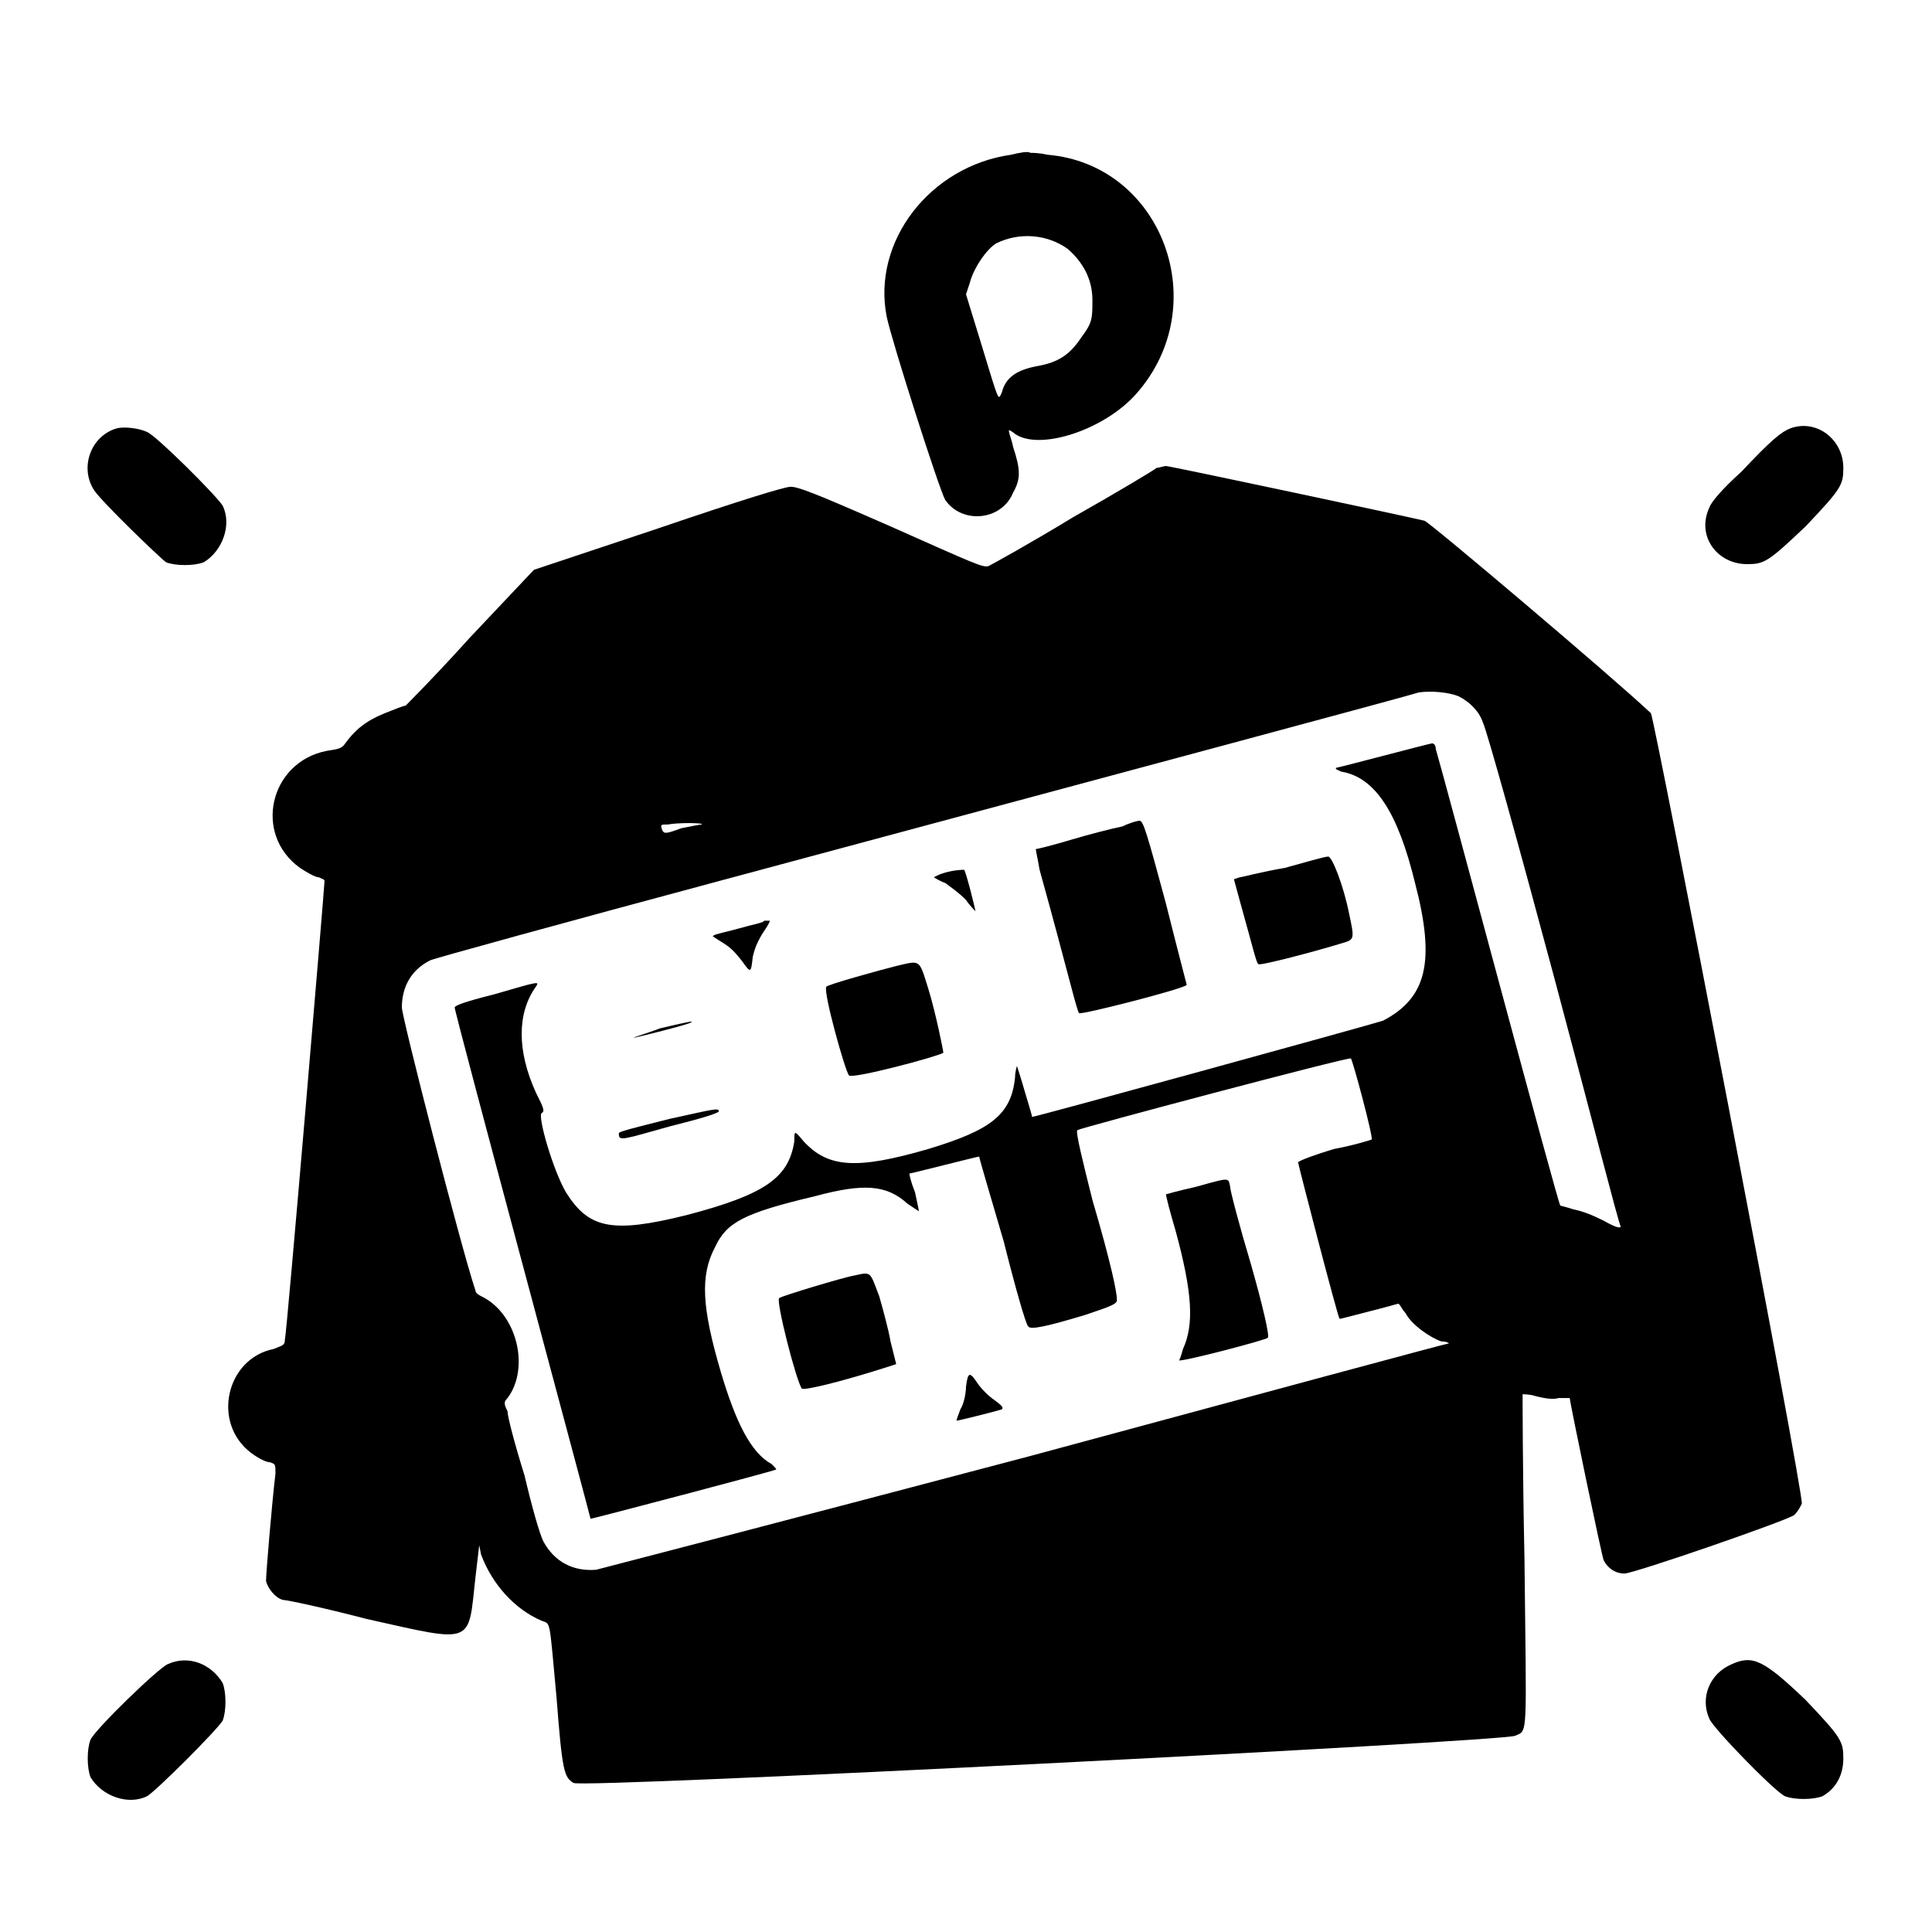
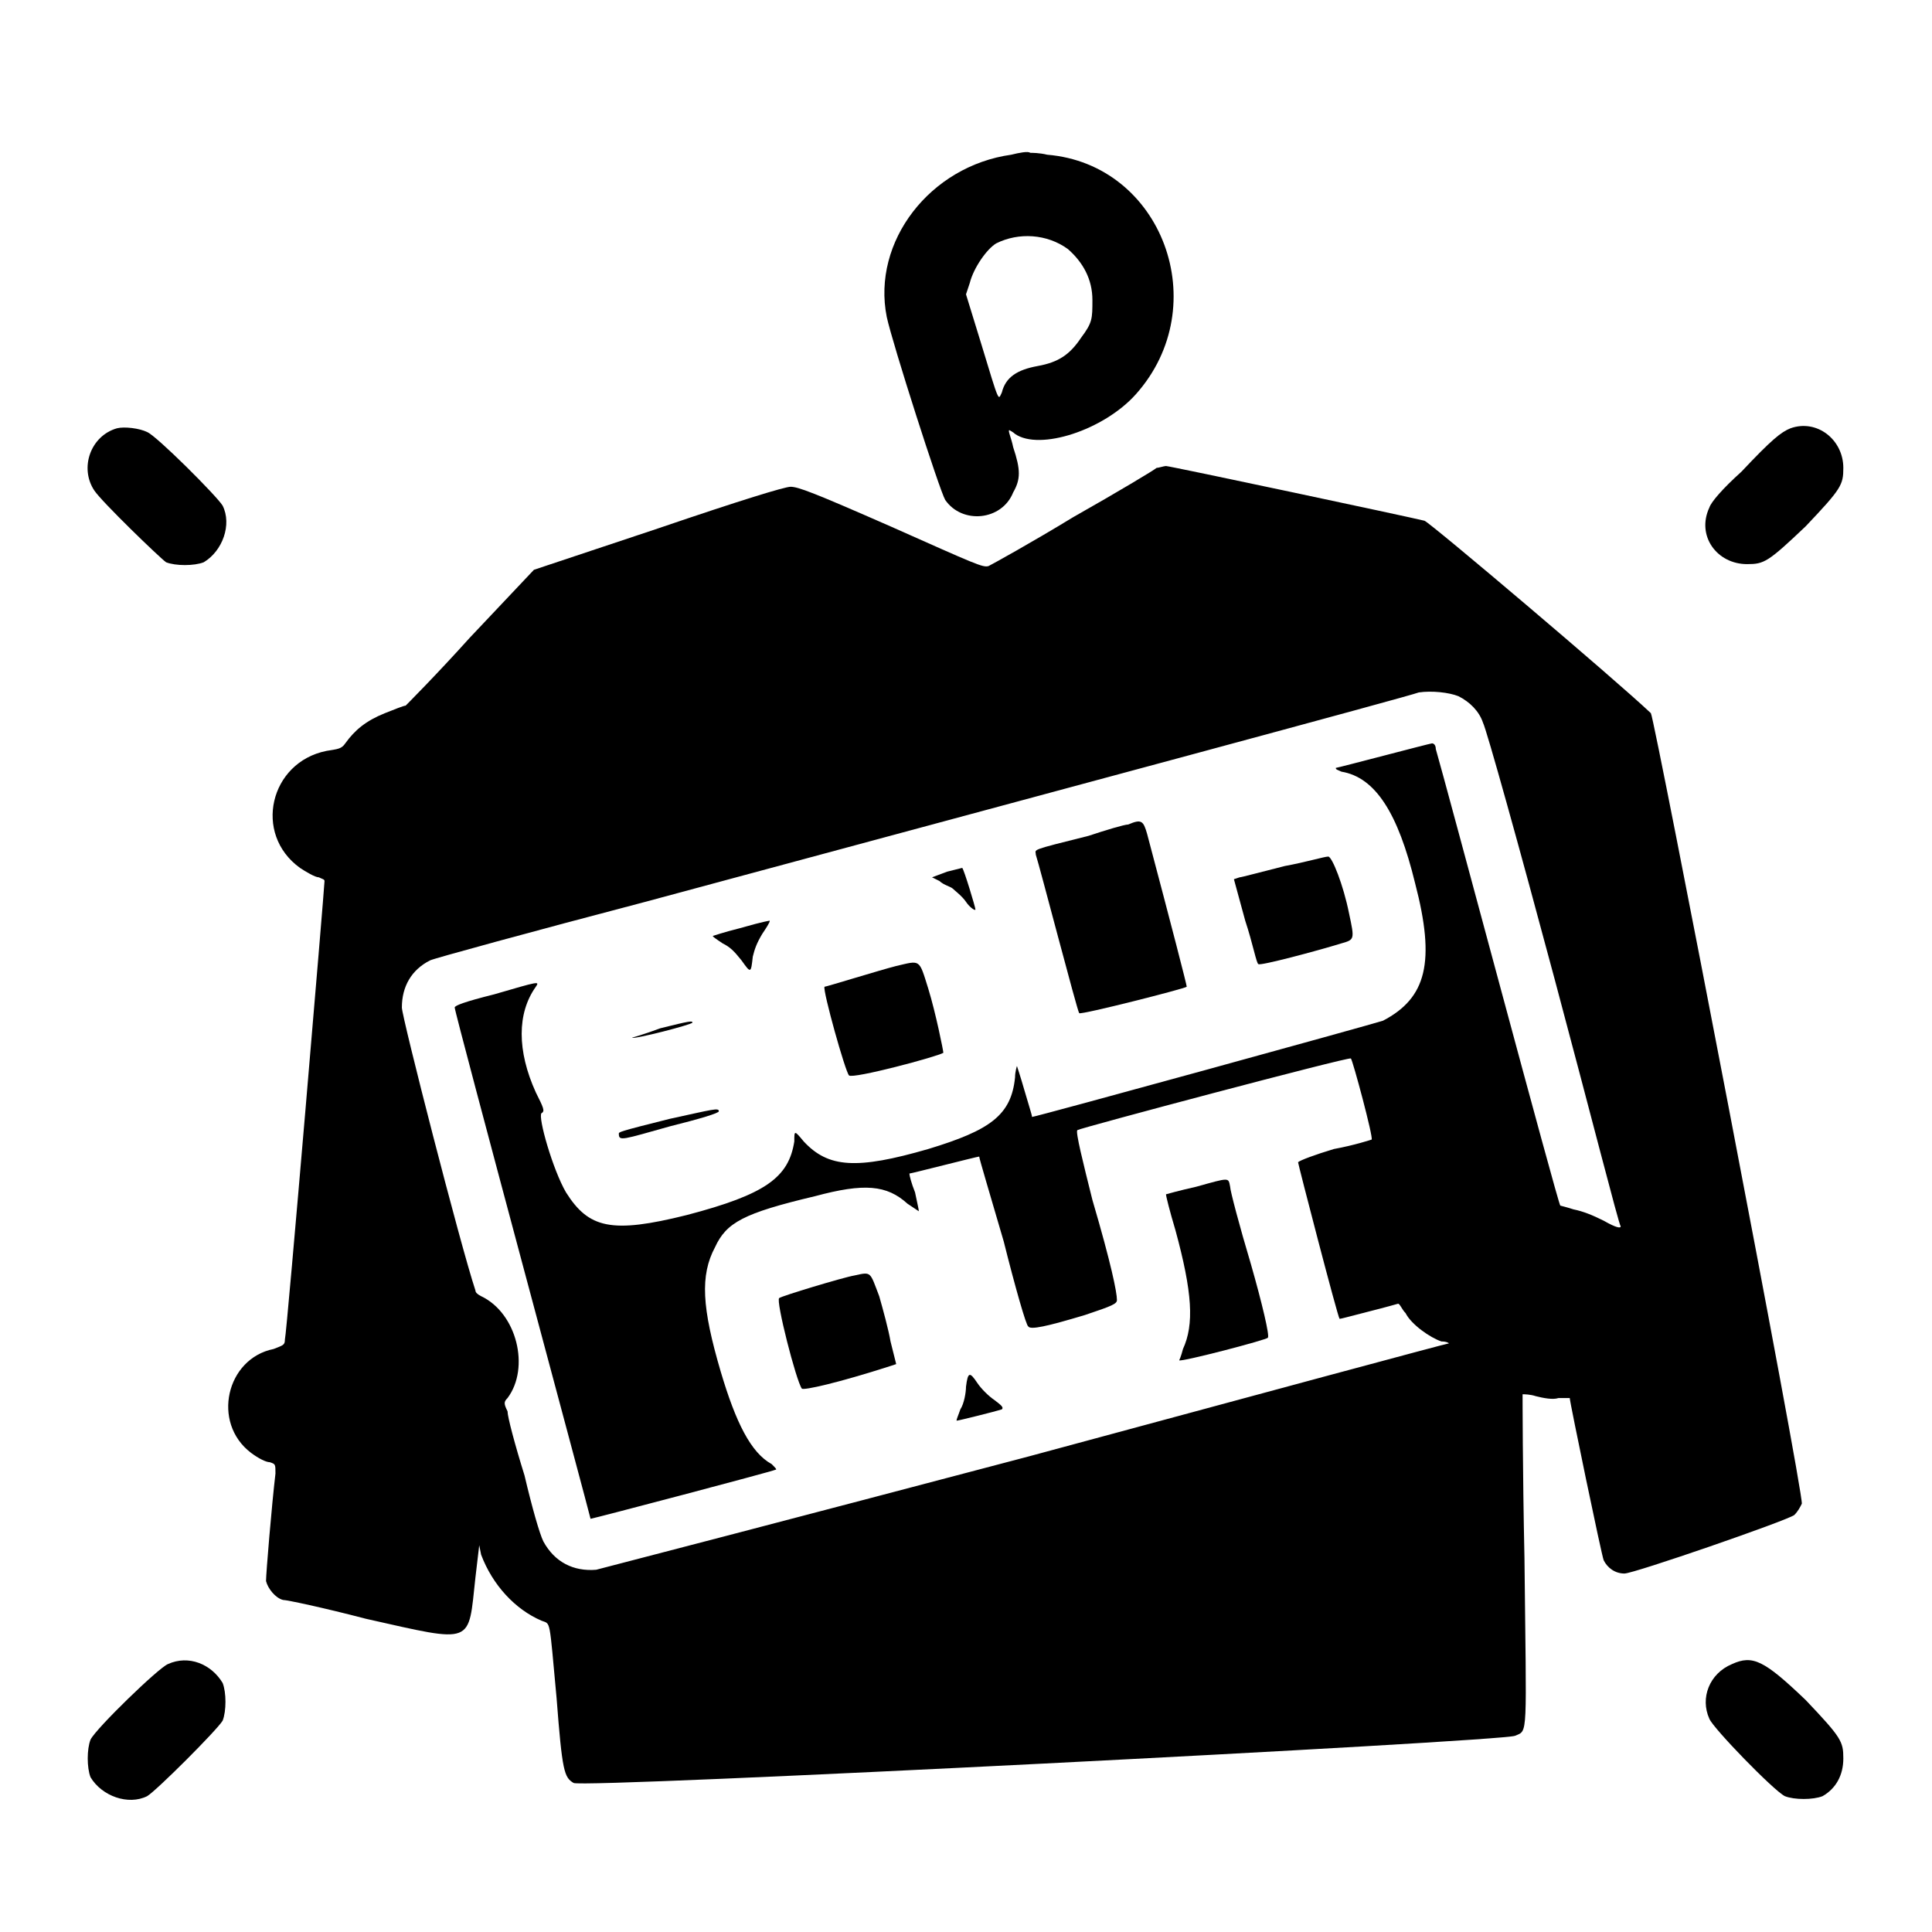
<svg xmlns="http://www.w3.org/2000/svg" version="1.0" width="512" height="512" viewBox="0 0 512 512" preserveAspectRatio="xMidYMid meet">
  <g transform="translate(0,512) scale(0.5,-0.5)" fill="#000000" fill-rule="evenodd" stroke="none">
    <path d="M536 942 c-43 -6 -74 -46 -66 -86 3 -14 28 -92 31 -97 9 -13 30 -11 36 4 4 7 4 12 0 24 -1 5 -3 9 -2 9 0 0 2 -1 3 -2 13 -9 47 2 64 21 42 47 14 122 -47 127 -4 1 -8 1 -9 1 -1 1 -6 0 -10 -1z m30 -50 c8 -7 13 -16 13 -27 0 -10 0 -12 -6 -20 -6 -9 -12 -13 -23 -15 -11 -2 -17 -6 -19 -14 -2 -4 -1 -7 -11 26 l-8 26 2 6 c2 8 9 18 14 21 12 6 27 5 38 -3z" />
    <path d="M62 797 c-14 -4 -20 -21 -12 -33 4 -6 34 -35 38 -38 5 -2 15 -2 20 0 10 6 15 20 10 30 -3 5 -35 37 -40 39 -4 2 -12 3 -16 2z" />
    <path d="M949 797 c-5 -2 -10 -6 -26 -23 -10 -9 -16 -16 -17 -19 -7 -15 4 -30 20 -30 9 0 11 1 31 20 19 20 20 22 20 31 0 15 -14 26 -28 21z" />
-     <path d="M613 776 c-1 -1 -21 -13 -44 -26 -23 -14 -43 -25 -45 -26 -3 -1 -7 1 -52 21 -41 18 -49 21 -53 21 -3 0 -26 -7 -70 -22 l-66 -22 -34 -36 c-18 -20 -34 -36 -34 -36 -1 0 -6 -2 -11 -4 -10 -4 -16 -9 -21 -16 -2 -3 -4 -3 -10 -4 -30 -6 -39 -44 -14 -62 3 -2 8 -5 10 -5 2 -1 3 -1 3 -2 0 -3 -20 -240 -21 -243 0 -3 -1 -3 -6 -5 -25 -5 -33 -39 -12 -55 4 -3 8 -5 10 -5 3 -1 3 -1 3 -6 -2 -17 -5 -53 -5 -57 1 -4 5 -9 9 -10 2 0 21 -4 44 -10 58 -13 54 -14 58 22 l2 17 1 -5 c6 -16 18 -29 32 -35 5 -2 4 2 8 -41 3 -39 4 -42 9 -45 4 -3 493 22 499 25 7 3 6 -2 5 94 -1 47 -1 86 -1 87 1 0 4 0 7 -1 4 -1 9 -2 12 -1 3 0 6 0 6 0 0 -2 17 -84 18 -86 2 -4 6 -7 11 -7 5 0 86 28 90 31 2 2 3 4 4 6 1 6 -78 416 -80 419 -19 18 -117 101 -120 102 -8 2 -135 29 -137 29 -1 0 -4 -1 -5 -1z m160 -121 c6 -3 11 -8 13 -14 2 -4 19 -65 38 -136 19 -71 34 -130 35 -131 0 -1 -2 -1 -9 3 -6 3 -11 5 -16 6 -3 1 -7 2 -7 2 -1 0 -61 225 -66 242 0 2 -1 3 -2 3 -1 0 -50 -13 -51 -13 0 -1 1 -1 3 -2 18 -3 30 -22 39 -59 11 -42 6 -61 -17 -73 -6 -2 -184 -51 -186 -51 0 1 -2 7 -4 14 -2 7 -4 13 -4 13 0 0 -1 -3 -1 -6 -2 -20 -13 -28 -46 -38 -38 -11 -53 -10 -66 4 -5 6 -5 6 -5 0 -3 -19 -15 -28 -57 -39 -40 -10 -52 -7 -64 12 -7 12 -15 40 -13 42 2 1 1 3 -3 11 -10 22 -10 42 0 56 2 3 2 3 -22 -4 -16 -4 -21 -6 -21 -7 0 -3 72 -270 72 -271 1 0 96 25 98 26 1 0 0 1 -2 3 -11 6 -19 22 -27 49 -10 34 -11 51 -3 66 6 13 15 18 53 27 26 7 38 6 49 -4 3 -2 6 -4 6 -4 0 1 -1 5 -2 10 -2 5 -3 9 -3 10 1 0 36 9 37 9 0 -1 6 -21 13 -45 6 -24 12 -45 13 -45 1 -2 10 0 30 6 15 5 17 6 17 8 0 4 -3 19 -13 53 -5 20 -9 36 -8 37 1 1 144 39 145 38 1 -1 12 -42 11 -43 0 0 -9 -3 -20 -5 -10 -3 -18 -6 -19 -7 0 -1 21 -82 22 -83 1 0 8 2 16 4 8 2 15 4 15 4 1 0 2 -3 4 -5 3 -6 13 -13 19 -15 3 0 4 -1 4 -1 -1 0 -101 -27 -223 -60 -125 -33 -225 -59 -229 -60 -12 -1 -22 4 -28 15 -2 4 -6 18 -10 35 -5 16 -9 31 -9 34 -2 4 -2 5 0 7 12 16 5 45 -14 54 -2 1 -3 2 -3 3 -8 24 -39 145 -39 150 0 11 5 20 15 25 2 1 71 20 153 42 238 64 365 98 371 100 7 1 16 0 21 -2z m-401 -68 c-1 0 -6 -1 -11 -2 -8 -3 -9 -3 -10 -1 -1 3 -1 3 3 3 5 1 19 1 18 0z" />
-     <path d="M595 586 c-5 -1 -17 -4 -27 -7 -10 -3 -18 -5 -19 -5 0 -1 1 -5 2 -11 15 -54 20 -76 21 -76 1 -1 56 13 57 15 0 0 -5 19 -11 43 -10 37 -12 44 -14 44 -1 0 -5 -1 -9 -3z" />
-     <path d="M681 564 c-12 -2 -23 -5 -24 -5 l-3 -1 3 -11 c7 -25 9 -34 10 -34 1 -1 31 7 44 11 7 2 7 2 4 16 -3 15 -9 30 -11 30 -2 0 -12 -3 -23 -6z" />
-     <path d="M503 562 c-5 -1 -8 -3 -8 -3 0 0 3 -2 6 -3 4 -3 7 -5 11 -9 2 -3 5 -6 5 -6 0 1 -5 21 -6 22 0 0 -4 0 -8 -1z" />
-     <path d="M405 536 c0 -1 -6 -2 -13 -4 -7 -2 -13 -3 -14 -4 -1 0 1 -1 4 -3 5 -3 7 -5 11 -10 5 -7 5 -7 6 2 1 4 2 7 5 12 2 3 4 6 4 7 0 0 -3 0 -3 0z" />
-     <path d="M475 512 c-8 -2 -37 -10 -37 -11 -2 -2 10 -45 12 -47 2 -2 47 10 50 12 0 1 -4 21 -8 34 -5 16 -4 15 -17 12z" />
-     <path d="M350 479 c-8 -3 -15 -5 -14 -5 1 0 29 7 30 8 2 1 1 1 -16 -3z" />
+     <path d="M613 776 c-1 -1 -21 -13 -44 -26 -23 -14 -43 -25 -45 -26 -3 -1 -7 1 -52 21 -41 18 -49 21 -53 21 -3 0 -26 -7 -70 -22 l-66 -22 -34 -36 c-18 -20 -34 -36 -34 -36 -1 0 -6 -2 -11 -4 -10 -4 -16 -9 -21 -16 -2 -3 -4 -3 -10 -4 -30 -6 -39 -44 -14 -62 3 -2 8 -5 10 -5 2 -1 3 -1 3 -2 0 -3 -20 -240 -21 -243 0 -3 -1 -3 -6 -5 -25 -5 -33 -39 -12 -55 4 -3 8 -5 10 -5 3 -1 3 -1 3 -6 -2 -17 -5 -53 -5 -57 1 -4 5 -9 9 -10 2 0 21 -4 44 -10 58 -13 54 -14 58 22 l2 17 1 -5 c6 -16 18 -29 32 -35 5 -2 4 2 8 -41 3 -39 4 -42 9 -45 4 -3 493 22 499 25 7 3 6 -2 5 94 -1 47 -1 86 -1 87 1 0 4 0 7 -1 4 -1 9 -2 12 -1 3 0 6 0 6 0 0 -2 17 -84 18 -86 2 -4 6 -7 11 -7 5 0 86 28 90 31 2 2 3 4 4 6 1 6 -78 416 -80 419 -19 18 -117 101 -120 102 -8 2 -135 29 -137 29 -1 0 -4 -1 -5 -1z m160 -121 c6 -3 11 -8 13 -14 2 -4 19 -65 38 -136 19 -71 34 -130 35 -131 0 -1 -2 -1 -9 3 -6 3 -11 5 -16 6 -3 1 -7 2 -7 2 -1 0 -61 225 -66 242 0 2 -1 3 -2 3 -1 0 -50 -13 -51 -13 0 -1 1 -1 3 -2 18 -3 30 -22 39 -59 11 -42 6 -61 -17 -73 -6 -2 -184 -51 -186 -51 0 1 -2 7 -4 14 -2 7 -4 13 -4 13 0 0 -1 -3 -1 -6 -2 -20 -13 -28 -46 -38 -38 -11 -53 -10 -66 4 -5 6 -5 6 -5 0 -3 -19 -15 -28 -57 -39 -40 -10 -52 -7 -64 12 -7 12 -15 40 -13 42 2 1 1 3 -3 11 -10 22 -10 42 0 56 2 3 2 3 -22 -4 -16 -4 -21 -6 -21 -7 0 -3 72 -270 72 -271 1 0 96 25 98 26 1 0 0 1 -2 3 -11 6 -19 22 -27 49 -10 34 -11 51 -3 66 6 13 15 18 53 27 26 7 38 6 49 -4 3 -2 6 -4 6 -4 0 1 -1 5 -2 10 -2 5 -3 9 -3 10 1 0 36 9 37 9 0 -1 6 -21 13 -45 6 -24 12 -45 13 -45 1 -2 10 0 30 6 15 5 17 6 17 8 0 4 -3 19 -13 53 -5 20 -9 36 -8 37 1 1 144 39 145 38 1 -1 12 -42 11 -43 0 0 -9 -3 -20 -5 -10 -3 -18 -6 -19 -7 0 -1 21 -82 22 -83 1 0 8 2 16 4 8 2 15 4 15 4 1 0 2 -3 4 -5 3 -6 13 -13 19 -15 3 0 4 -1 4 -1 -1 0 -101 -27 -223 -60 -125 -33 -225 -59 -229 -60 -12 -1 -22 4 -28 15 -2 4 -6 18 -10 35 -5 16 -9 31 -9 34 -2 4 -2 5 0 7 12 16 5 45 -14 54 -2 1 -3 2 -3 3 -8 24 -39 145 -39 150 0 11 5 20 15 25 2 1 53 15 114 31 230 62 405 109 410 111 7 1 16 0 21 -2z" />
+     <path d="M598 587 c-2 0 -12 -3 -21 -6 -32 -8 -28 -7 -28 -10 2 -6 22 -83 23 -84 1 -1 56 13 57 14 0 1 -8 32 -21 81 -2 7 -3 8 -10 5z" />
+     <path d="M681 565 c-12 -3 -23 -6 -24 -6 l-3 -1 6 -22 c4 -12 6 -23 7 -23 1 -1 31 7 44 11 7 2 7 2 4 16 -3 15 -9 30 -11 30 -2 0 -12 -3 -23 -5z" />
+     <path d="M502 562 l-8 -3 4 -2 c2 -2 6 -3 7 -4 1 -1 5 -4 7 -7 2 -3 5 -5 5 -4 0 1 -6 21 -7 22 0 0 -4 -1 -8 -2z" />
+     <path d="M392 532 c-8 -2 -14 -4 -14 -4 -1 0 2 -2 5 -4 4 -2 6 -4 10 -9 5 -7 5 -7 6 2 1 4 2 7 5 12 2 3 4 6 4 7 0 0 -2 0 -16 -4z" />
+     <path d="M475 512 c-8 -2 -37 -11 -38 -11 -1 -2 11 -45 13 -47 2 -2 47 10 50 12 0 1 -4 21 -8 34 -5 16 -4 15 -17 12z" />
+     <path d="M350 479 c-8 -3 -15 -5 -15 -5 1 -1 32 7 32 8 0 1 -1 1 -17 -3z" />
    <path d="M355 431 c-28 -7 -27 -7 -27 -8 0 -4 2 -3 27 4 16 4 26 7 26 8 0 2 -3 1 -26 -4z" />
    <path d="M634 395 c-9 -2 -16 -4 -16 -4 0 -1 2 -9 5 -19 9 -33 10 -50 4 -63 -1 -4 -2 -6 -2 -6 1 -1 47 11 47 12 1 1 -3 18 -9 39 -6 20 -11 39 -11 41 -1 5 0 5 -18 0z" />
    <path d="M453 348 c-6 -1 -39 -11 -40 -12 -2 -1 9 -44 12 -48 1 -1 19 3 47 12 l3 1 -3 12 c-1 6 -4 17 -6 24 -5 13 -4 13 -13 11z" />
    <path d="M512 289 c0 -3 -1 -9 -3 -12 -1 -3 -2 -5 -2 -6 1 0 21 5 24 6 1 1 0 2 -4 5 -3 2 -7 6 -9 9 -4 6 -5 6 -6 -2z" />
    <path d="M89 142 c-5 -2 -38 -34 -41 -40 -2 -5 -2 -15 0 -20 6 -10 20 -15 30 -10 5 3 37 35 40 40 2 5 2 15 0 20 -6 10 -18 15 -29 10z" />
    <path d="M918 142 c-12 -5 -17 -18 -12 -29 2 -5 34 -38 40 -41 5 -2 15 -2 20 0 7 4 11 11 11 20 0 9 -1 11 -20 31 -22 21 -28 24 -39 19z" />
  </g>
</svg>
